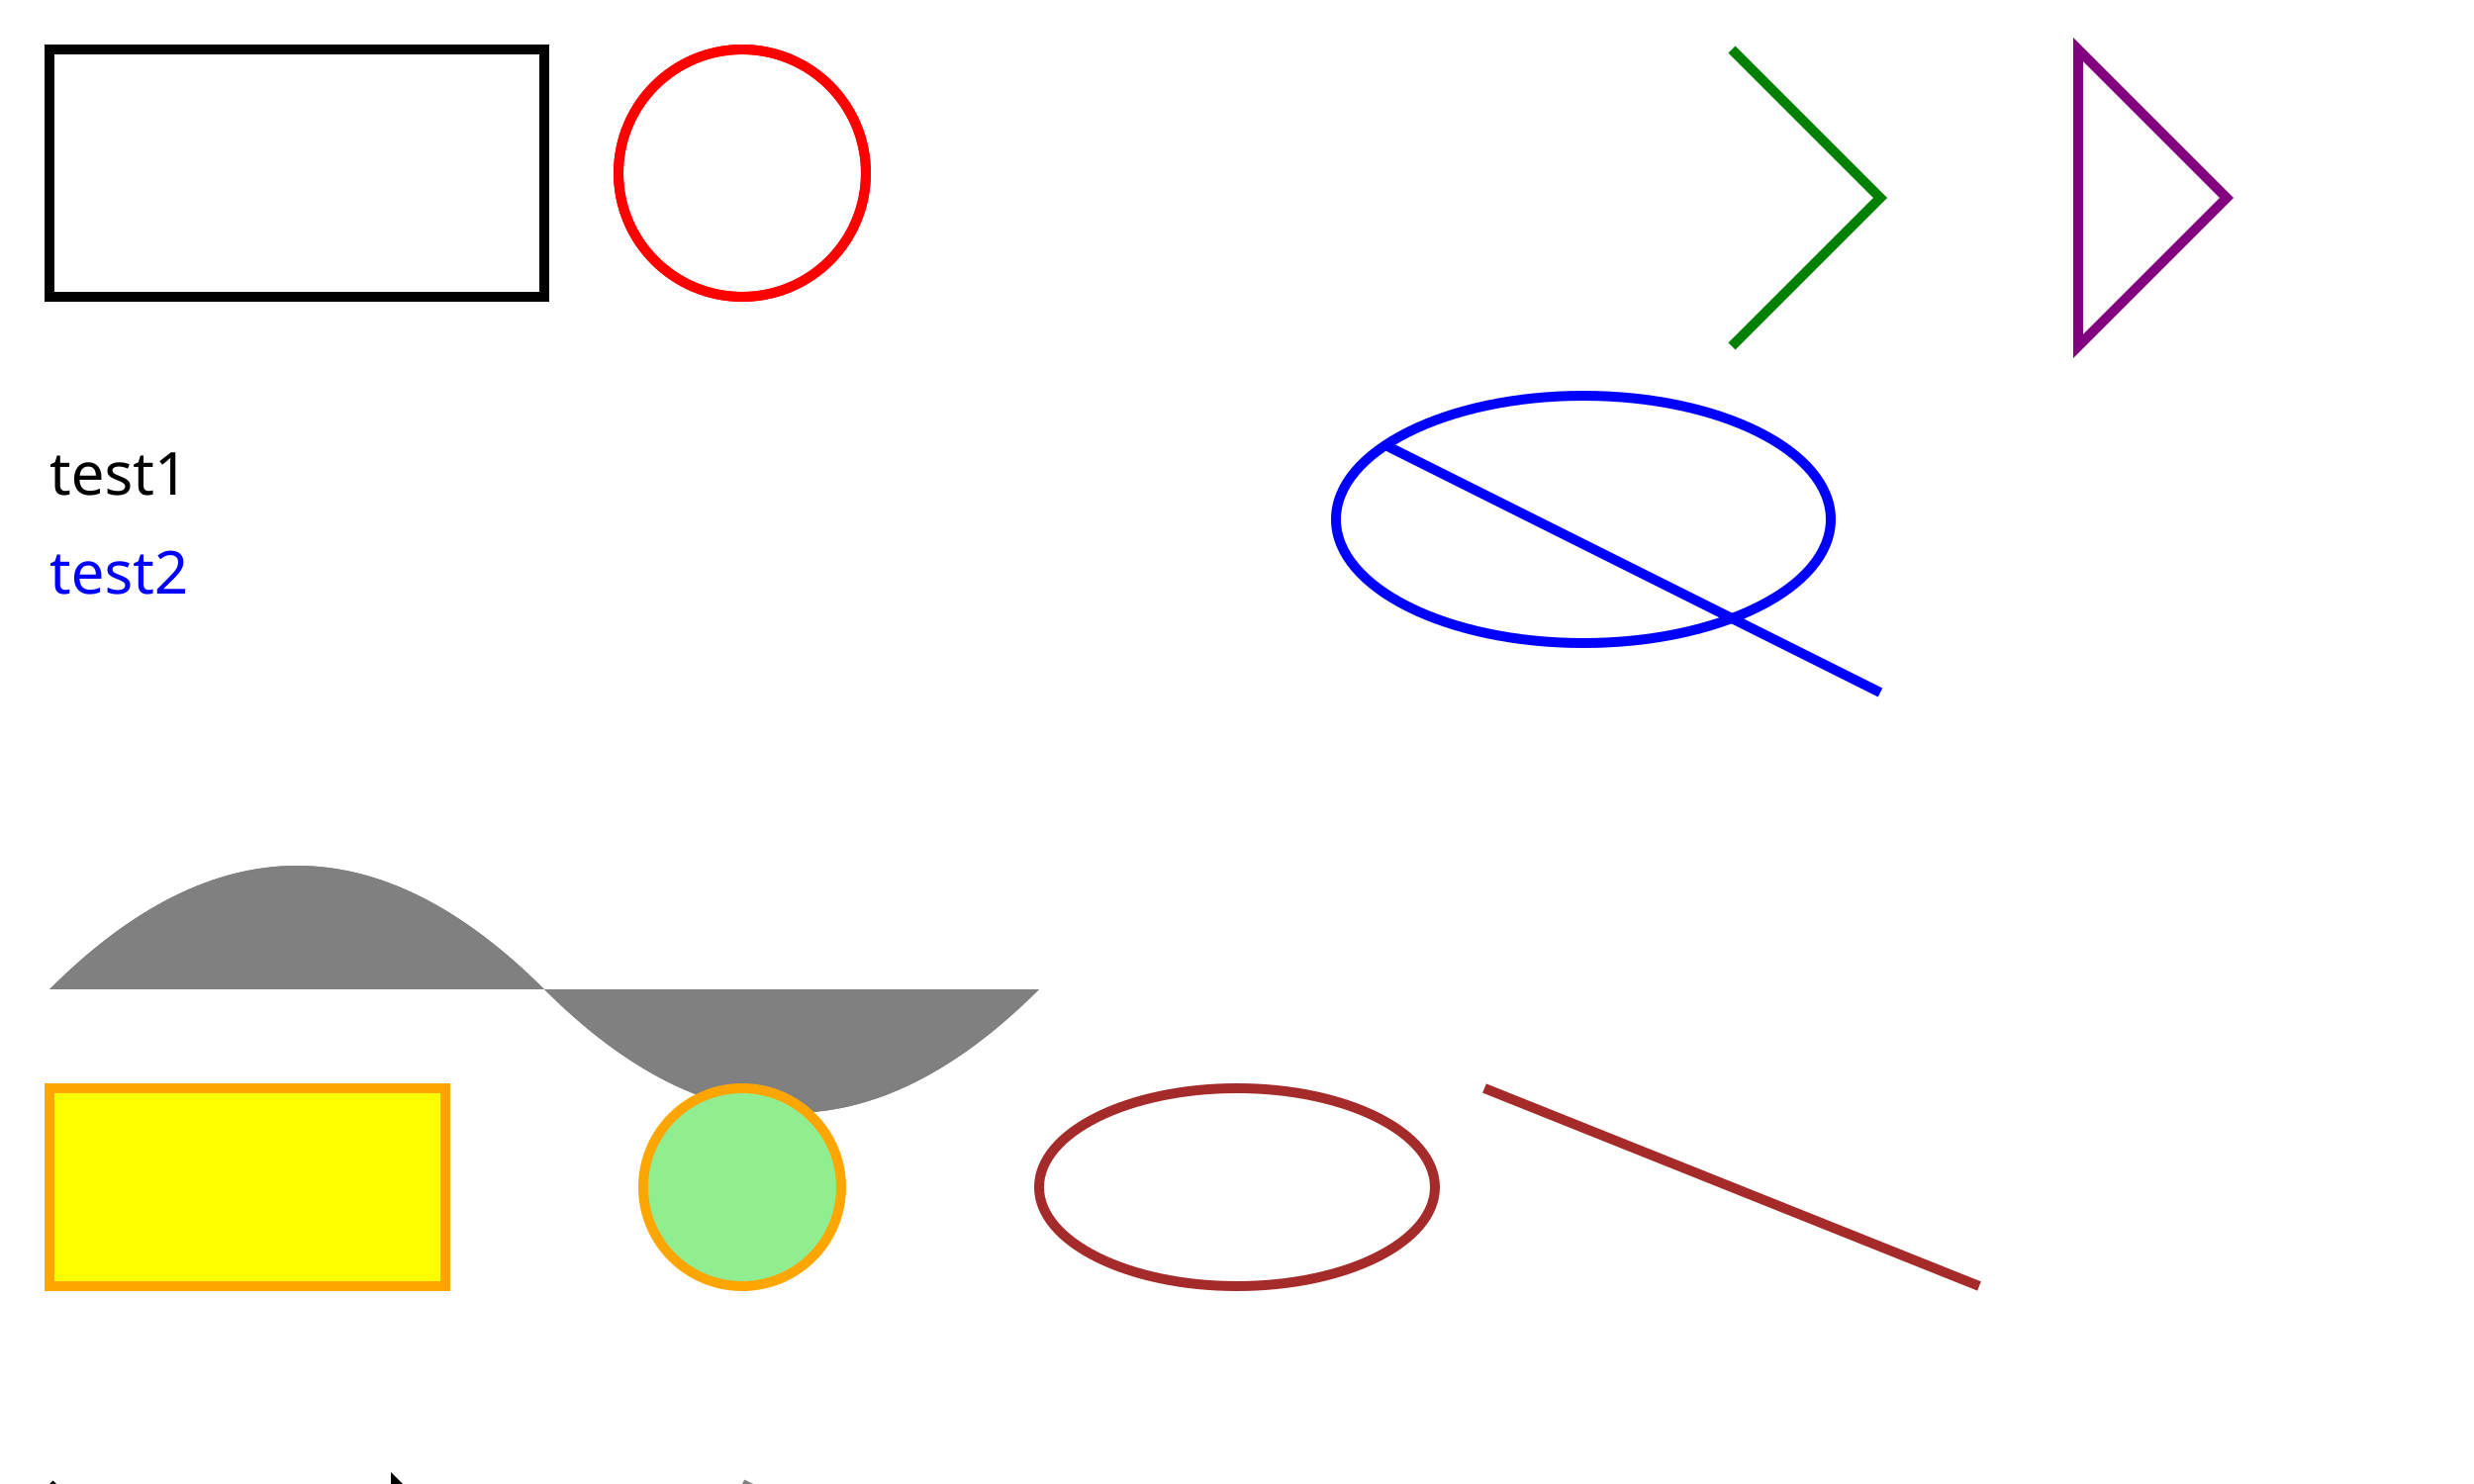
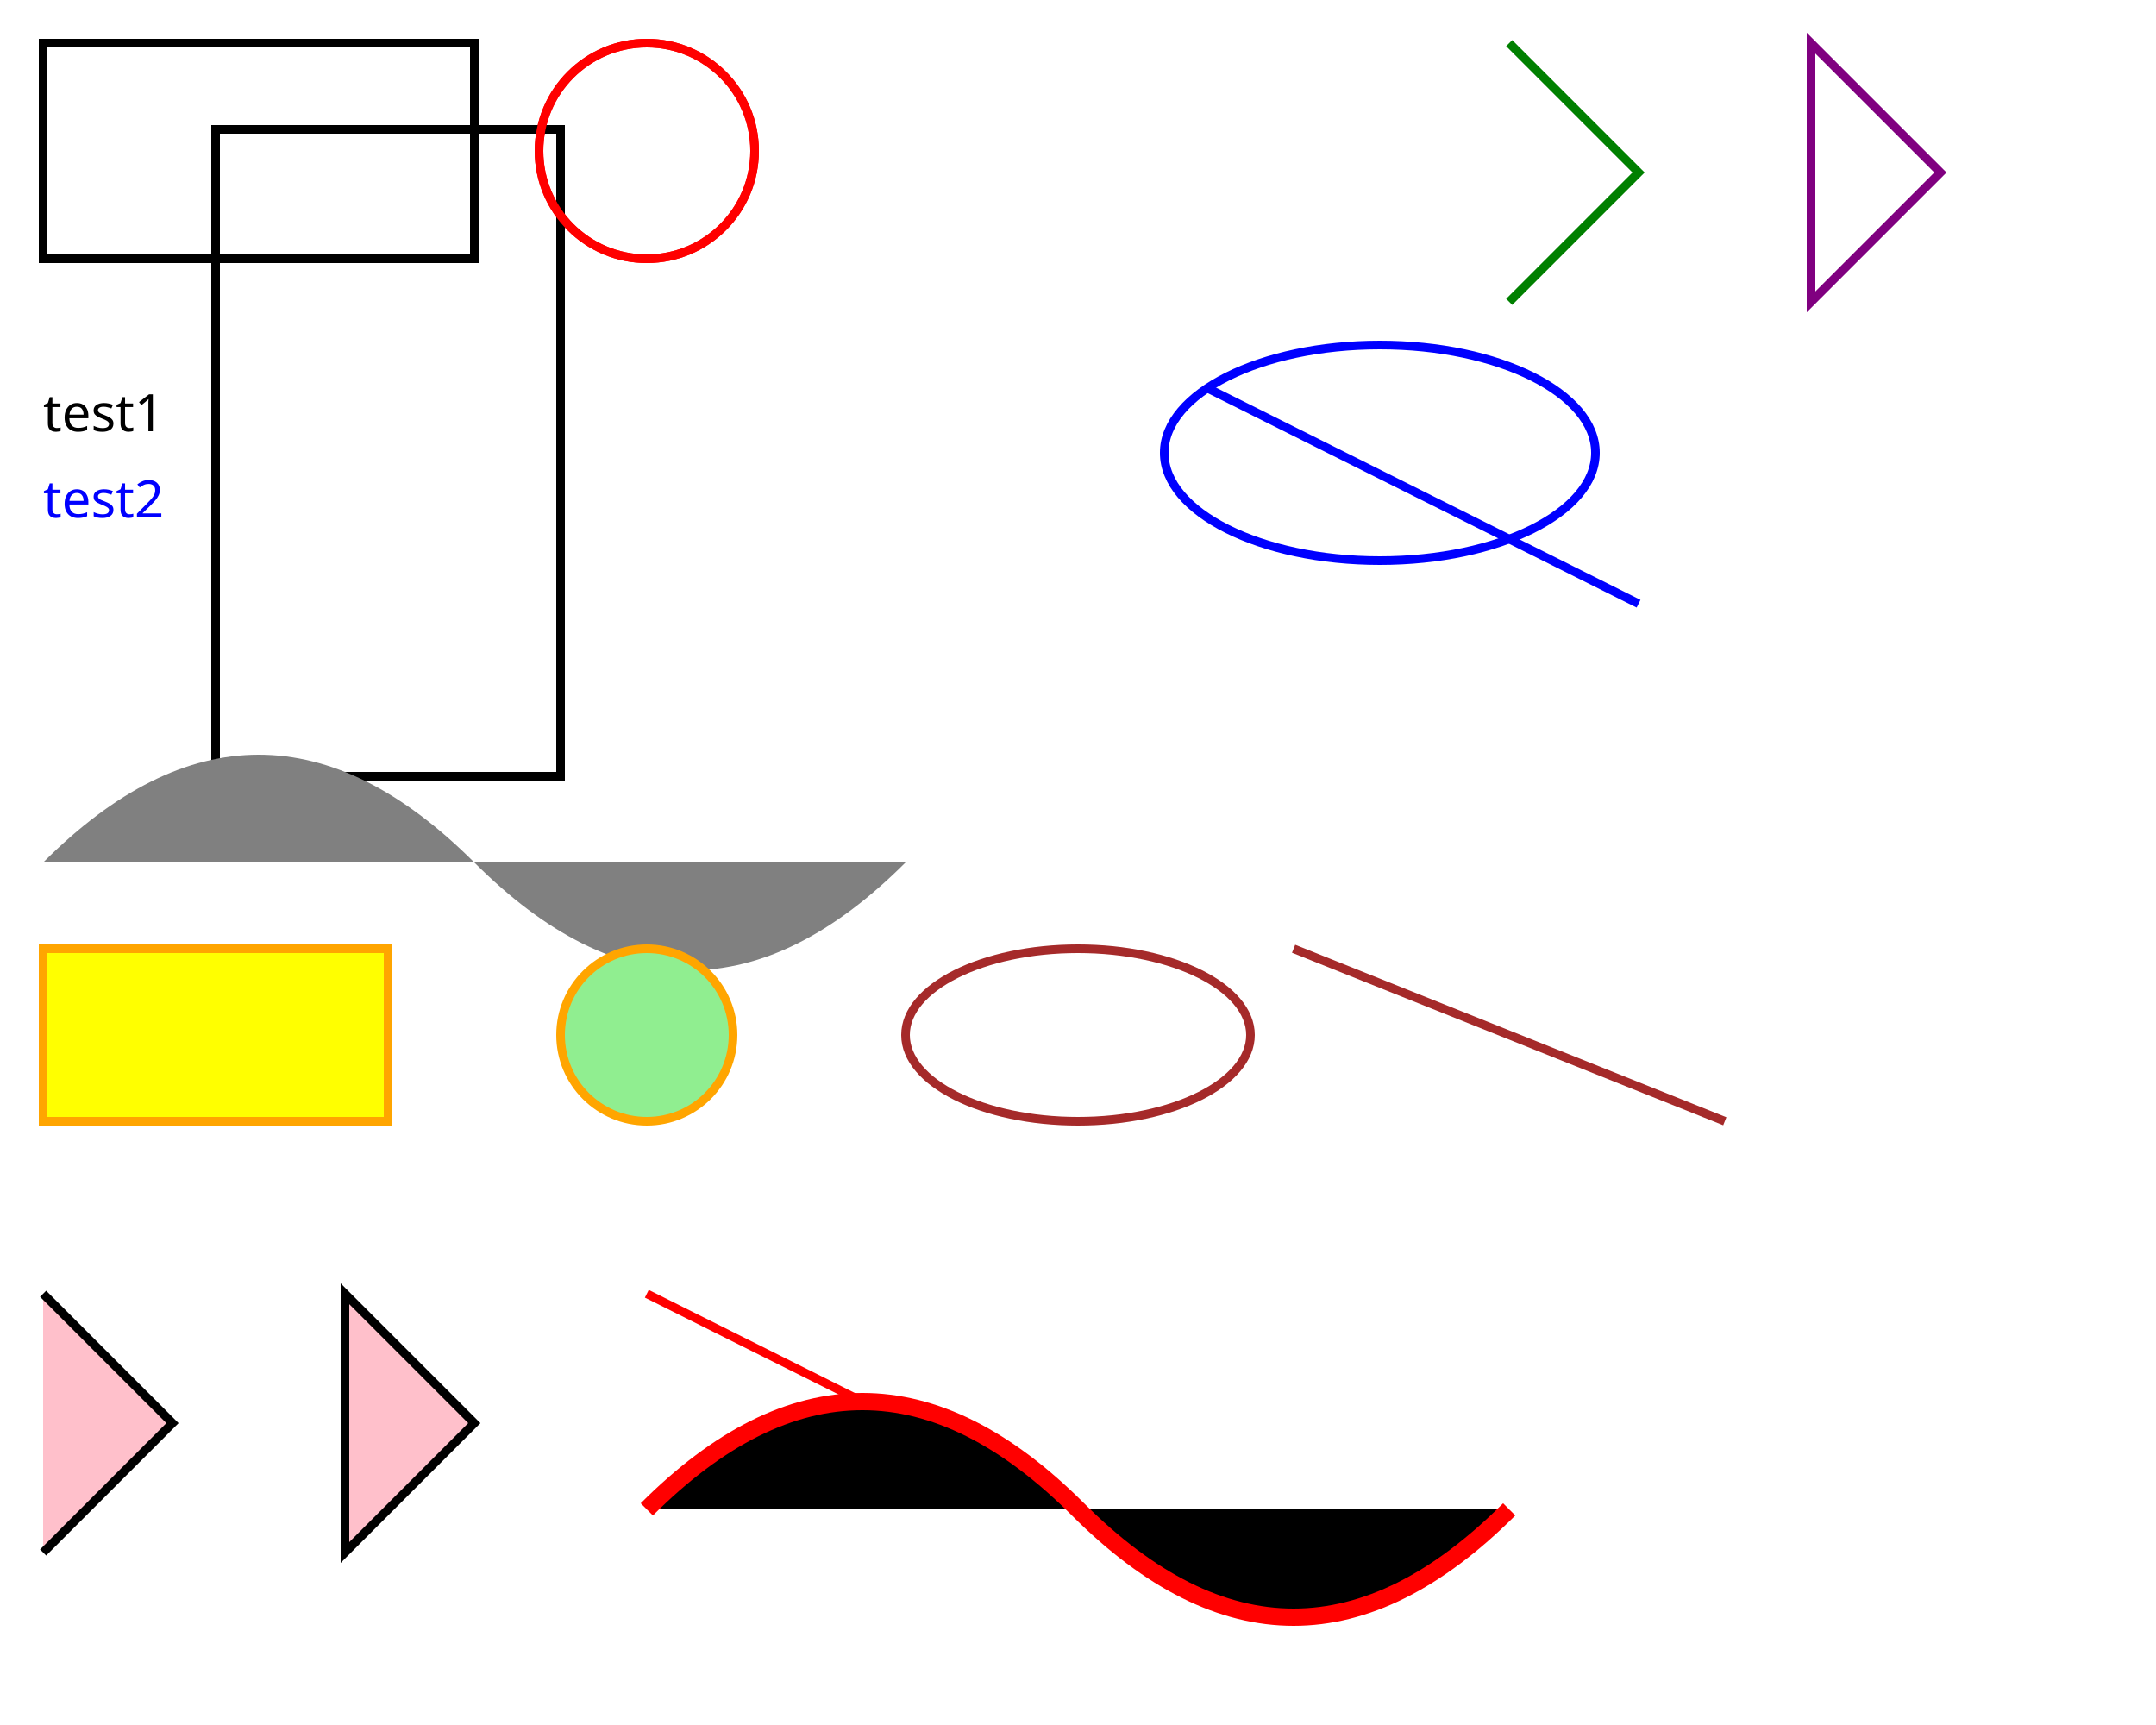
- <svg xmlns="http://www.w3.org/2000/svg" width="500" height="300">
+ <svg xmlns="http://www.w3.org/2000/svg" width="500" height="400">
  <rect x="10" y="10" width="100" height="50" stroke="black" fill="transparent" stroke-width="2" id="rect_2" />
  <circle cx="150" cy="35" r="25" stroke="red" fill="transparent" stroke-width="2" id="circle_2" />
-   <rect x="10" y="10" width="100" height="50" stroke="black" fill="transparent" stroke-width="2" id="rect_1" />
+   <rect x="50" y="30" width="80" height="150" stroke="black" fill="transparent" stroke-width="2" id="rect_1" />
  <circle cx="150" cy="35" r="25" stroke="red" fill="transparent" stroke-width="2" id="circle_1" />
-   <g stroke="blue" stroke-width="2" fill="transparent" transform="translate(50, 50)" id="g_8">
+   <g stroke="blue" stroke-width="2" fill="transparent" transform="translate(50, 50)" id="g_7">
    <ellipse cx="250" cy="35" rx="50" ry="25" transform="translate(20, 20)" id="ellipse_1" />
    <line x1="200" y1="10" x2="300" y2="60 " transform="translate(30, 30)" id="line_1" />
  </g>
-   <g fill="none" stroke-width="2" id="g_7">
+   <g fill="none" stroke-width="2" id="g_6">
    <polyline points="350,10 380,40 350,70" stroke="green" id="polyline_1" />
    <polygon points="420,10 450,40 420,70" stroke="purple" id="polygon_1" />
  </g>
-   <g font-family="Verdana" font-size="12" id="g_6">
+   <g font-family="Verdana" font-size="12" id="g_5">
    <text x="10" y="100" fill="black" id="text_1">test1</text>
    <text x="10" y="120" fill="blue" id="text">test2</text>
  </g>
  <g fill="grey" id="g_4">
-     <path d="M10,150 L110,200" id="path_5" />
-     <path d="M10,200 Q60,150 110,200 T210,200" id="path_4" />
-     <g fill="grey" id="g_5">
-       <path d="M10,150 L110,200" id="path_3" />
-       <path d="M10,200 Q60,150 110,200 T210,200" id="path_2" />
-     </g>
+     <path d="M10,200 Q60,150 110,200 T210,200" id="path_2" />
  </g>
  <g stroke="orange" stroke-width="2" id="g_3">
    <rect x="10" y="220" width="80" height="40" fill="yellow" id="rect" />
    <circle cx="150" cy="240" r="20" fill="lightgreen" id="circle" />
  </g>
  <g fill="none" stroke="brown" stroke-width="2" id="g_2">
    <ellipse cx="250" cy="240" rx="40" ry="20" id="ellipse" />
    <line x1="300" y1="220" x2="400" y2="260" id="line" />
  </g>
  <g stroke="black" fill="pink" stroke-width="2" id="g_1">
    <polyline points="10,300 40,330 10,360" id="polyline" />
    <polygon points="80,300 110,330 80,360" id="polygon" />
  </g>
-   <g stroke="grey" id="g">
+   <g stroke="red" id="g">
    <path d="M150,300 L250,350" stroke-width="2" id="path_1" />
    <path d="M150,350 Q200,300 250,350 T350,350" stroke-width="4" id="path" />
  </g>
</svg>
